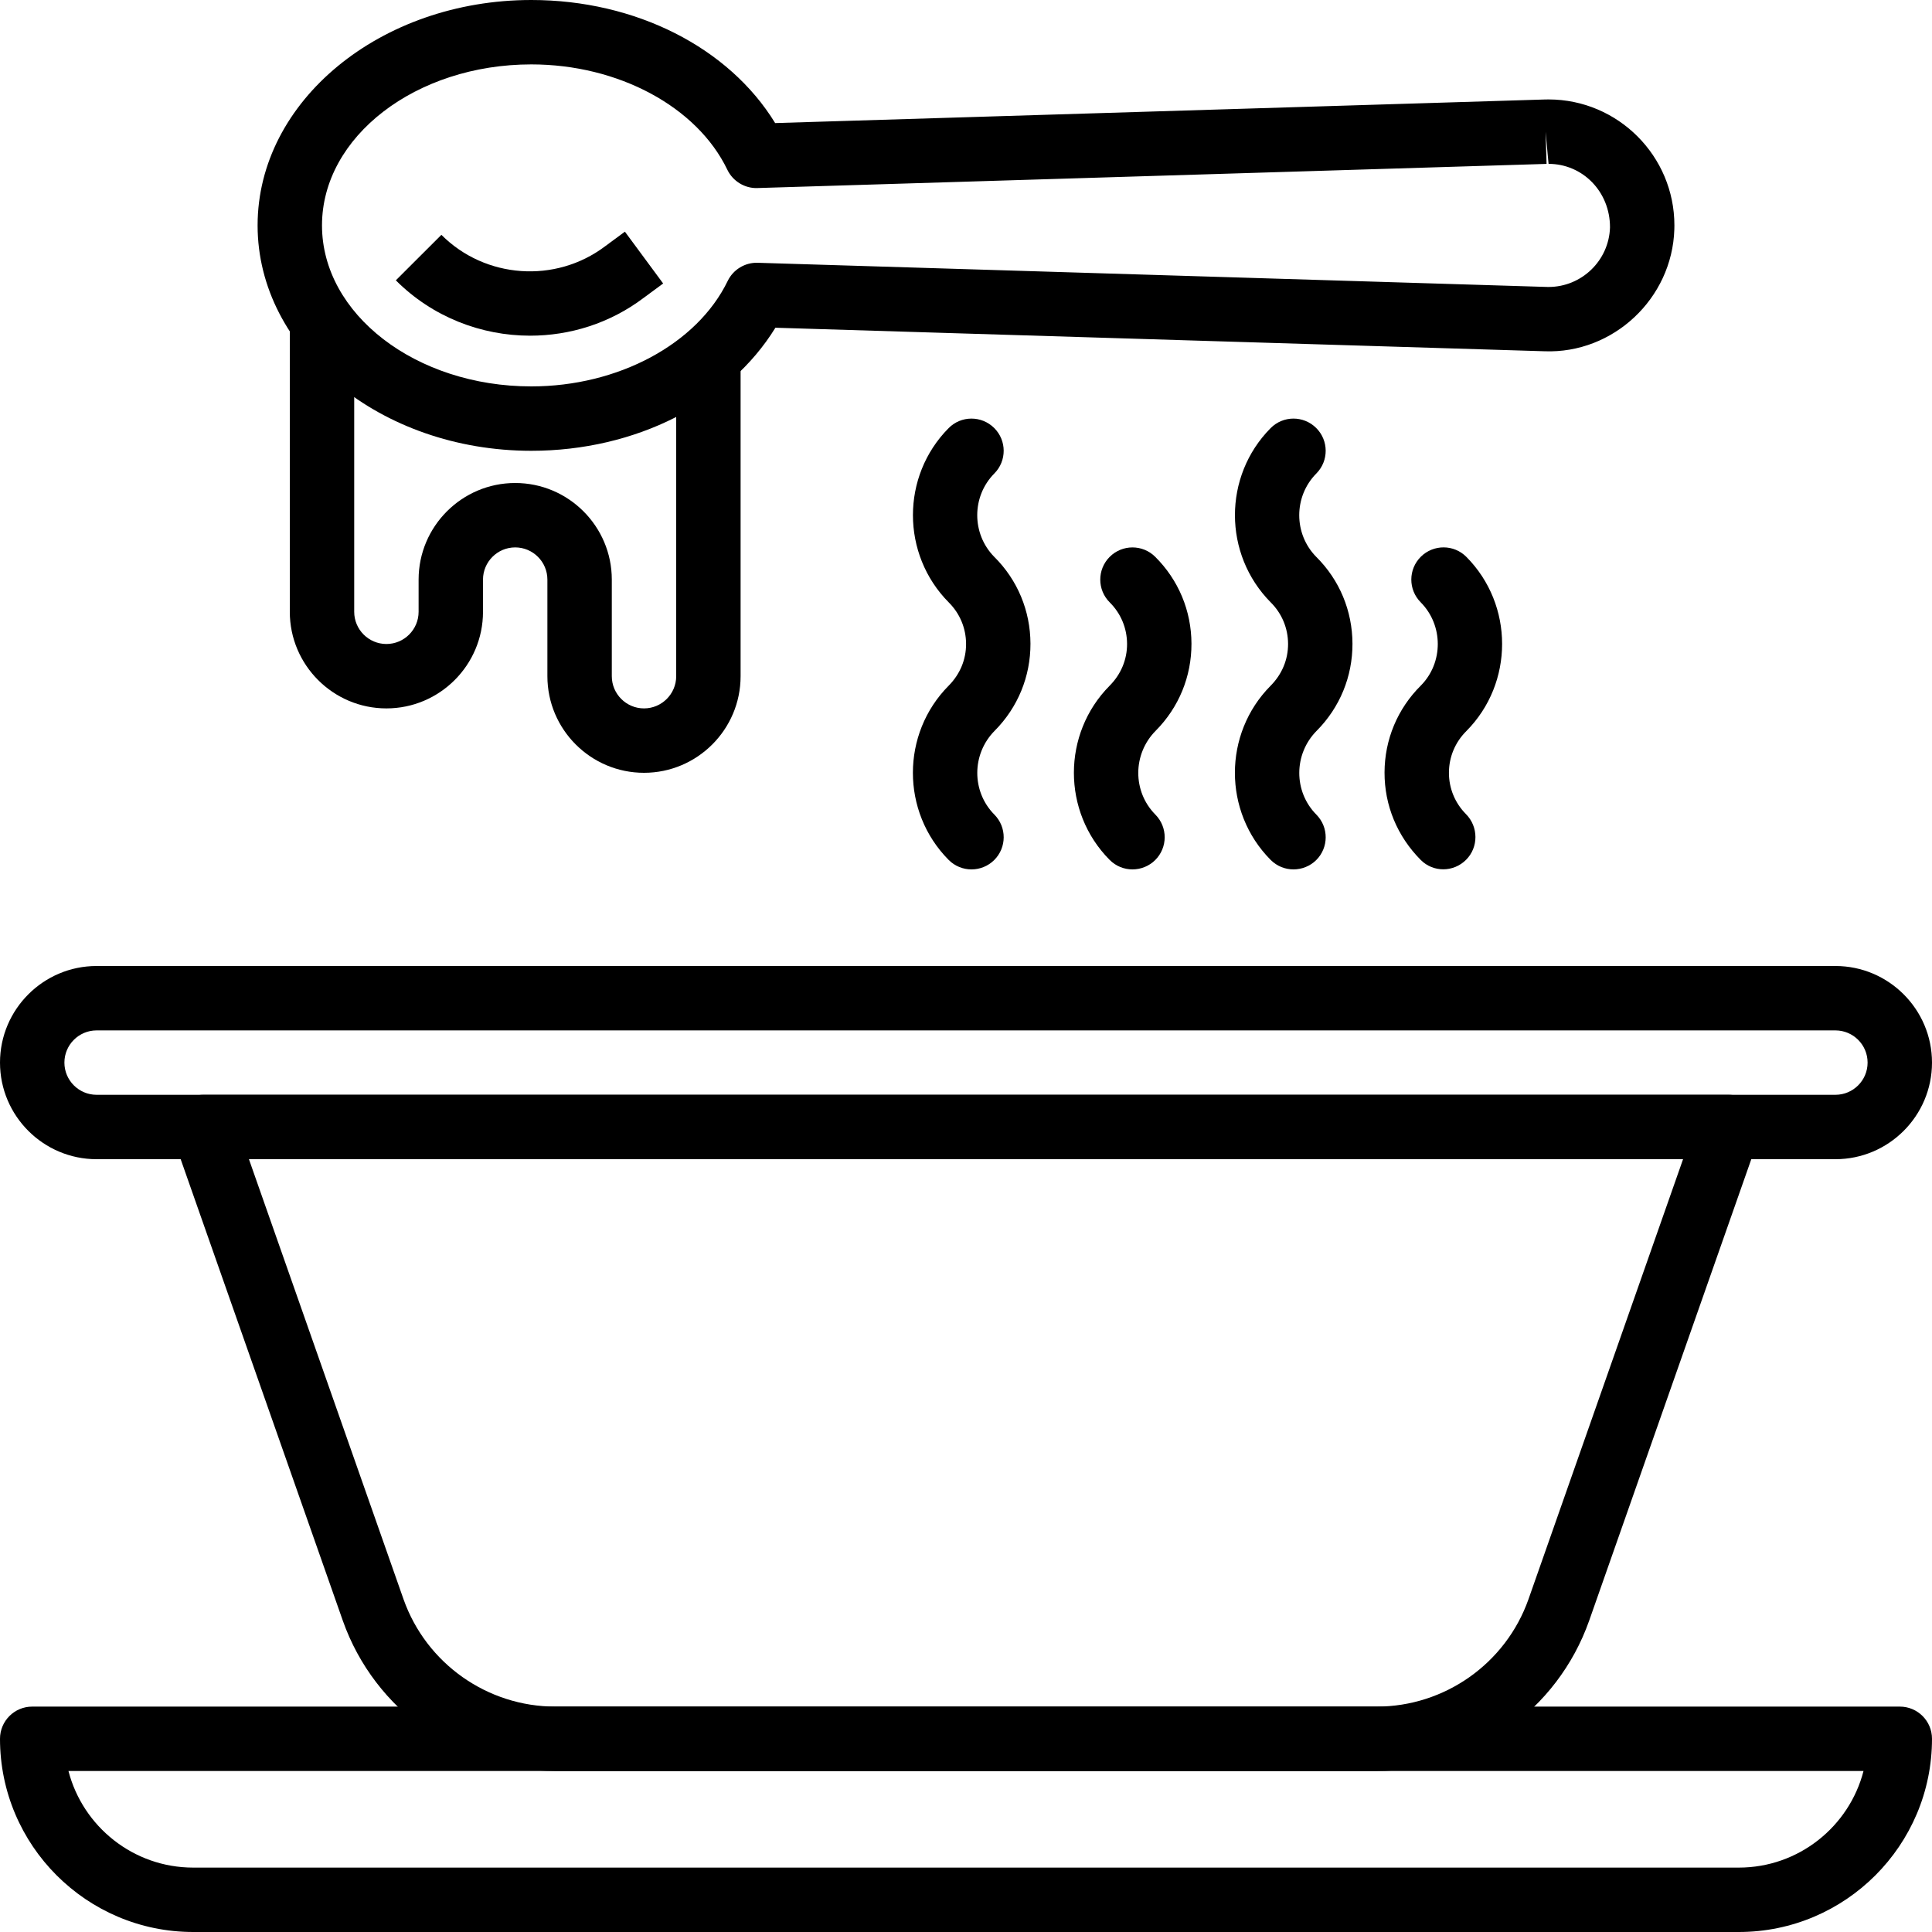
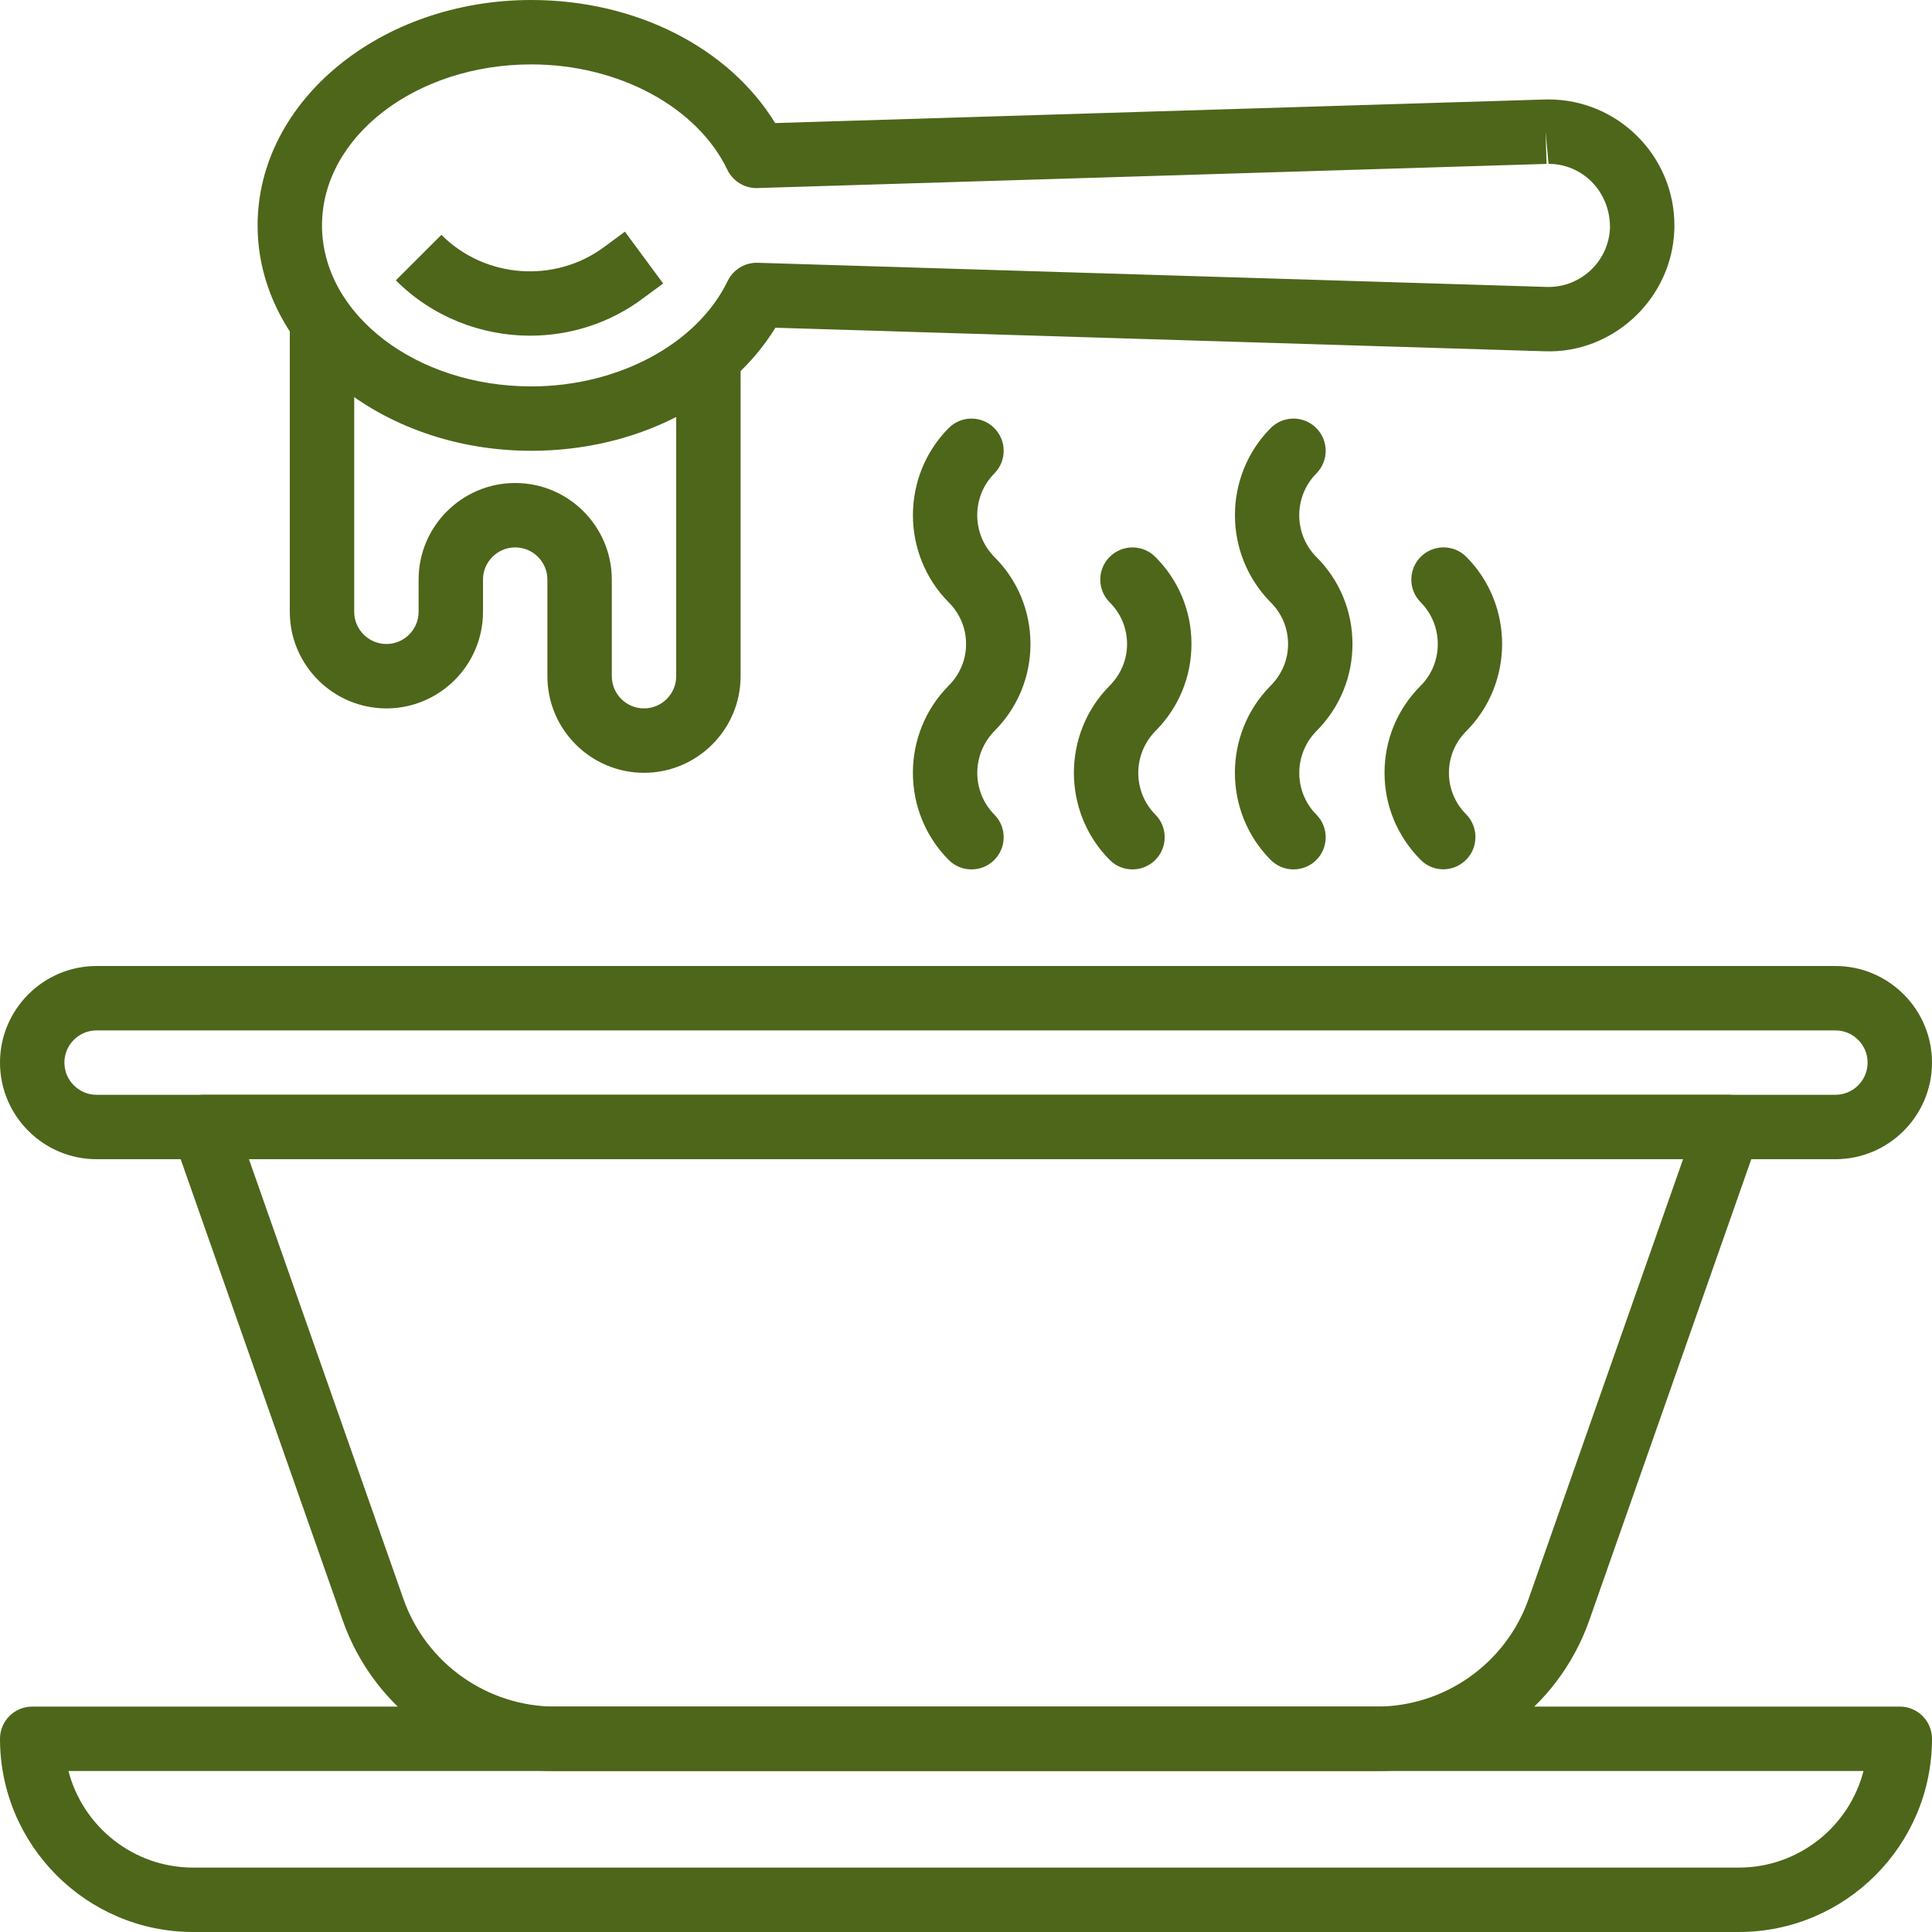
- <svg xmlns="http://www.w3.org/2000/svg" version="1.1" id="Capa_1" x="0px" y="0px" viewBox="0 0 512 512" style="enable-background:new 0 0 512 512;" xml:space="preserve">
+ <svg xmlns="http://www.w3.org/2000/svg" version="1.1" id="Capa_1" x="0px" y="0px" viewBox="0 0 512 512" style="enable-background:new 0 0 512 512;" xml:space="preserve" fill="#4d661a">
  <g>
    <g>
      <path d="M503.467,452.267H8.533c-4.71,0-8.533,3.814-8.533,8.533C0,489.037,22.963,512,51.2,512h409.6    c28.237,0,51.2-22.963,51.2-51.2C512,456.081,508.186,452.267,503.467,452.267z M460.8,494.933H51.2    c-15.872,0-29.252-10.889-33.058-25.6H493.85C490.061,484.045,476.672,494.933,460.8,494.933z" />
    </g>
  </g>
  <g>
    <g>
      <path d="M465.033,293.734c-1.596-2.261-4.198-3.601-6.963-3.601H53.931c-2.765,0-5.376,1.348-6.972,3.601    c-1.596,2.253-1.997,5.146-1.084,7.757l44.979,128.017c8.422,23.825,31.053,39.825,56.32,39.825c0.009,0,0.026,0,0.026,0h217.6    c0.008,0,0.008,0,0.017,0c25.276,0,47.906-16,56.329-39.842l44.971-128C467.029,298.889,466.628,295.996,465.033,293.734z     M405.06,423.825c-6.016,17.016-22.187,28.442-40.243,28.442c0,0-0.009,0-0.017,0H147.2c-0.009,0-0.009,0-0.017,0    c-18.057,0-34.219-11.435-40.235-28.424L65.971,307.2h380.058L405.06,423.825z" />
    </g>
  </g>
  <g>
    <g>
      <path d="M410.385,26.351c-0.094,0-0.896,0.017-1.041,0.017h-0.009c-0.008,0-0.008,0-0.008,0l-203.904,6.246    C193.195,12.629,168.499,0,140.8,0c-39.996,0-72.533,26.795-72.533,59.733s32.538,59.733,72.533,59.733    c27.665,0,52.395-12.629,64.691-32.614l203.853,6.238c18.125,0.674,33.809-13.943,34.372-32.307    c0.009-0.094,0.017-0.956,0.017-1.05C443.742,41.344,428.783,26.368,410.385,26.351z M410.377,76.049    c-0.171,0-0.333-0.009-0.512-0.009l-209.067-6.4c-3.328-0.111-6.477,1.775-7.945,4.804C184.755,91.17,163.84,102.4,140.8,102.4    c-30.583,0-55.467-19.14-55.467-42.667s24.883-42.667,55.467-42.667c23.057,0,43.938,11.221,51.959,27.93    c1.459,3.046,4.668,4.966,7.953,4.838l209.143-6.4l-0.256-8.533l0.785,8.525c8.994,0,16.299,7.322,16.282,16.828    C426.402,69.069,419.14,76.049,410.377,76.049z" />
    </g>
  </g>
  <g>
    <g>
      <path d="M165.606,61.397l-5.274,3.891c-13.116,9.882-31.761,8.576-43.358-3.055L104.9,74.291    c9.685,9.702,22.613,14.669,35.584,14.669c10.564,0,21.154-3.285,30.054-9.993l5.205-3.84L165.606,61.397z" />
    </g>
  </g>
  <g>
    <g>
      <path d="M179.2,93.867V179.2c0,4.702-3.831,8.533-8.533,8.533c-4.702,0-8.533-3.831-8.533-8.533v-25.6    c0-14.114-11.486-25.6-25.6-25.6s-25.6,11.486-25.6,25.6v8.533c0,4.702-3.831,8.533-8.533,8.533c-4.702,0-8.533-3.831-8.533-8.533    v-76.8H76.8v76.8c0,14.114,11.486,25.6,25.6,25.6s25.6-11.486,25.6-25.6V153.6c0-4.702,3.831-8.533,8.533-8.533    c4.702,0,8.533,3.831,8.533,8.533v25.6c0,14.114,11.486,25.6,25.6,25.6s25.6-11.486,25.6-25.6V93.867H179.2z" />
    </g>
  </g>
  <g>
    <g>
      <path d="M486.4,256H25.6C11.486,256,0,267.486,0,281.6s11.486,25.6,25.6,25.6h460.8c14.114,0,25.6-11.486,25.6-25.6    S500.514,256,486.4,256z M486.4,290.133H25.6c-4.702,0-8.533-3.823-8.533-8.533s3.831-8.533,8.533-8.533h460.8    c4.71,0,8.533,3.823,8.533,8.533S491.11,290.133,486.4,290.133z" />
    </g>
  </g>
  <g>
    <g>
      <path d="M263.603,193.656c6.135-6.178,9.506-14.379,9.481-23.083c-0.026-8.713-3.439-16.887-9.574-22.98    c-6.042-6.101-6.042-16.026,0-22.118c3.319-3.345,3.302-8.747-0.051-12.066c-3.354-3.319-8.755-3.302-12.066,0.051    c-12.612,12.723-12.612,33.425,0.043,46.191c2.944,2.935,4.565,6.827,4.582,10.974s-1.596,8.055-4.625,11.102    c-12.621,12.723-12.621,33.425,0,46.148c1.664,1.681,3.866,2.526,6.059,2.526c2.176,0,4.343-0.828,6.008-2.466    c3.354-3.319,3.371-8.721,0.051-12.066C257.468,209.766,257.468,199.842,263.603,193.656z" />
    </g>
  </g>
  <g>
    <g>
      <path d="M348.937,193.664c6.135-6.178,9.506-14.379,9.481-23.083c-0.026-8.713-3.439-16.887-9.574-22.98    c-6.042-6.101-6.042-16.026,0-22.118c3.319-3.354,3.302-8.755-0.051-12.075c-3.354-3.319-8.747-3.302-12.066,0.051    c-12.612,12.723-12.612,33.425,0.043,46.191c2.944,2.935,4.565,6.827,4.582,10.974c0.017,4.147-1.596,8.055-4.625,11.102    c-12.621,12.723-12.621,33.425,0,46.148c1.664,1.681,3.857,2.526,6.059,2.526c2.176,0,4.344-0.828,6.008-2.449    c3.354-3.328,3.371-8.721,0.051-12.075C342.801,209.775,342.801,199.851,348.937,193.664z" />
    </g>
  </g>
  <g>
    <g>
      <path d="M306.27,193.656c6.135-6.178,9.506-14.379,9.481-23.083c-0.026-8.713-3.439-16.887-9.617-23.023    c-3.345-3.319-8.738-3.302-12.066,0.034c-3.328,3.345-3.311,8.747,0.034,12.066c2.944,2.935,4.565,6.827,4.582,10.974    c0.017,4.147-1.596,8.055-4.625,11.102c-12.621,12.723-12.621,33.425,0,46.148c1.664,1.681,3.857,2.526,6.059,2.526    c2.176,0,4.344-0.828,6.008-2.458c3.354-3.328,3.371-8.721,0.051-12.075C300.134,209.766,300.134,199.842,306.27,193.656z" />
    </g>
  </g>
  <g>
    <g>
      <path d="M383.983,204.749c0.017-4.147,1.638-8.047,4.625-11.017c12.621-12.723,12.621-33.425,0-46.148    c-3.319-3.345-8.713-3.362-12.066-0.051c-3.354,3.328-3.371,8.721-0.051,12.075c6.042,6.093,6.042,16.026,0.043,22.076    c-6.178,6.135-9.591,14.31-9.617,23.023c-0.026,8.704,3.345,16.905,9.6,23.194c1.647,1.655,3.797,2.475,5.956,2.475    c2.185,0,4.378-0.845,6.05-2.517c3.337-3.328,3.294-8.772-0.026-12.109C385.579,212.804,383.966,208.896,383.983,204.749z" />
    </g>
  </g>
  <g>
</g>
  <g>
</g>
  <g>
</g>
  <g>
</g>
  <g>
</g>
  <g>
</g>
  <g>
</g>
  <g>
</g>
  <g>
</g>
  <g>
</g>
  <g>
</g>
  <g>
</g>
  <g>
</g>
  <g>
</g>
  <g>
</g>
</svg>
